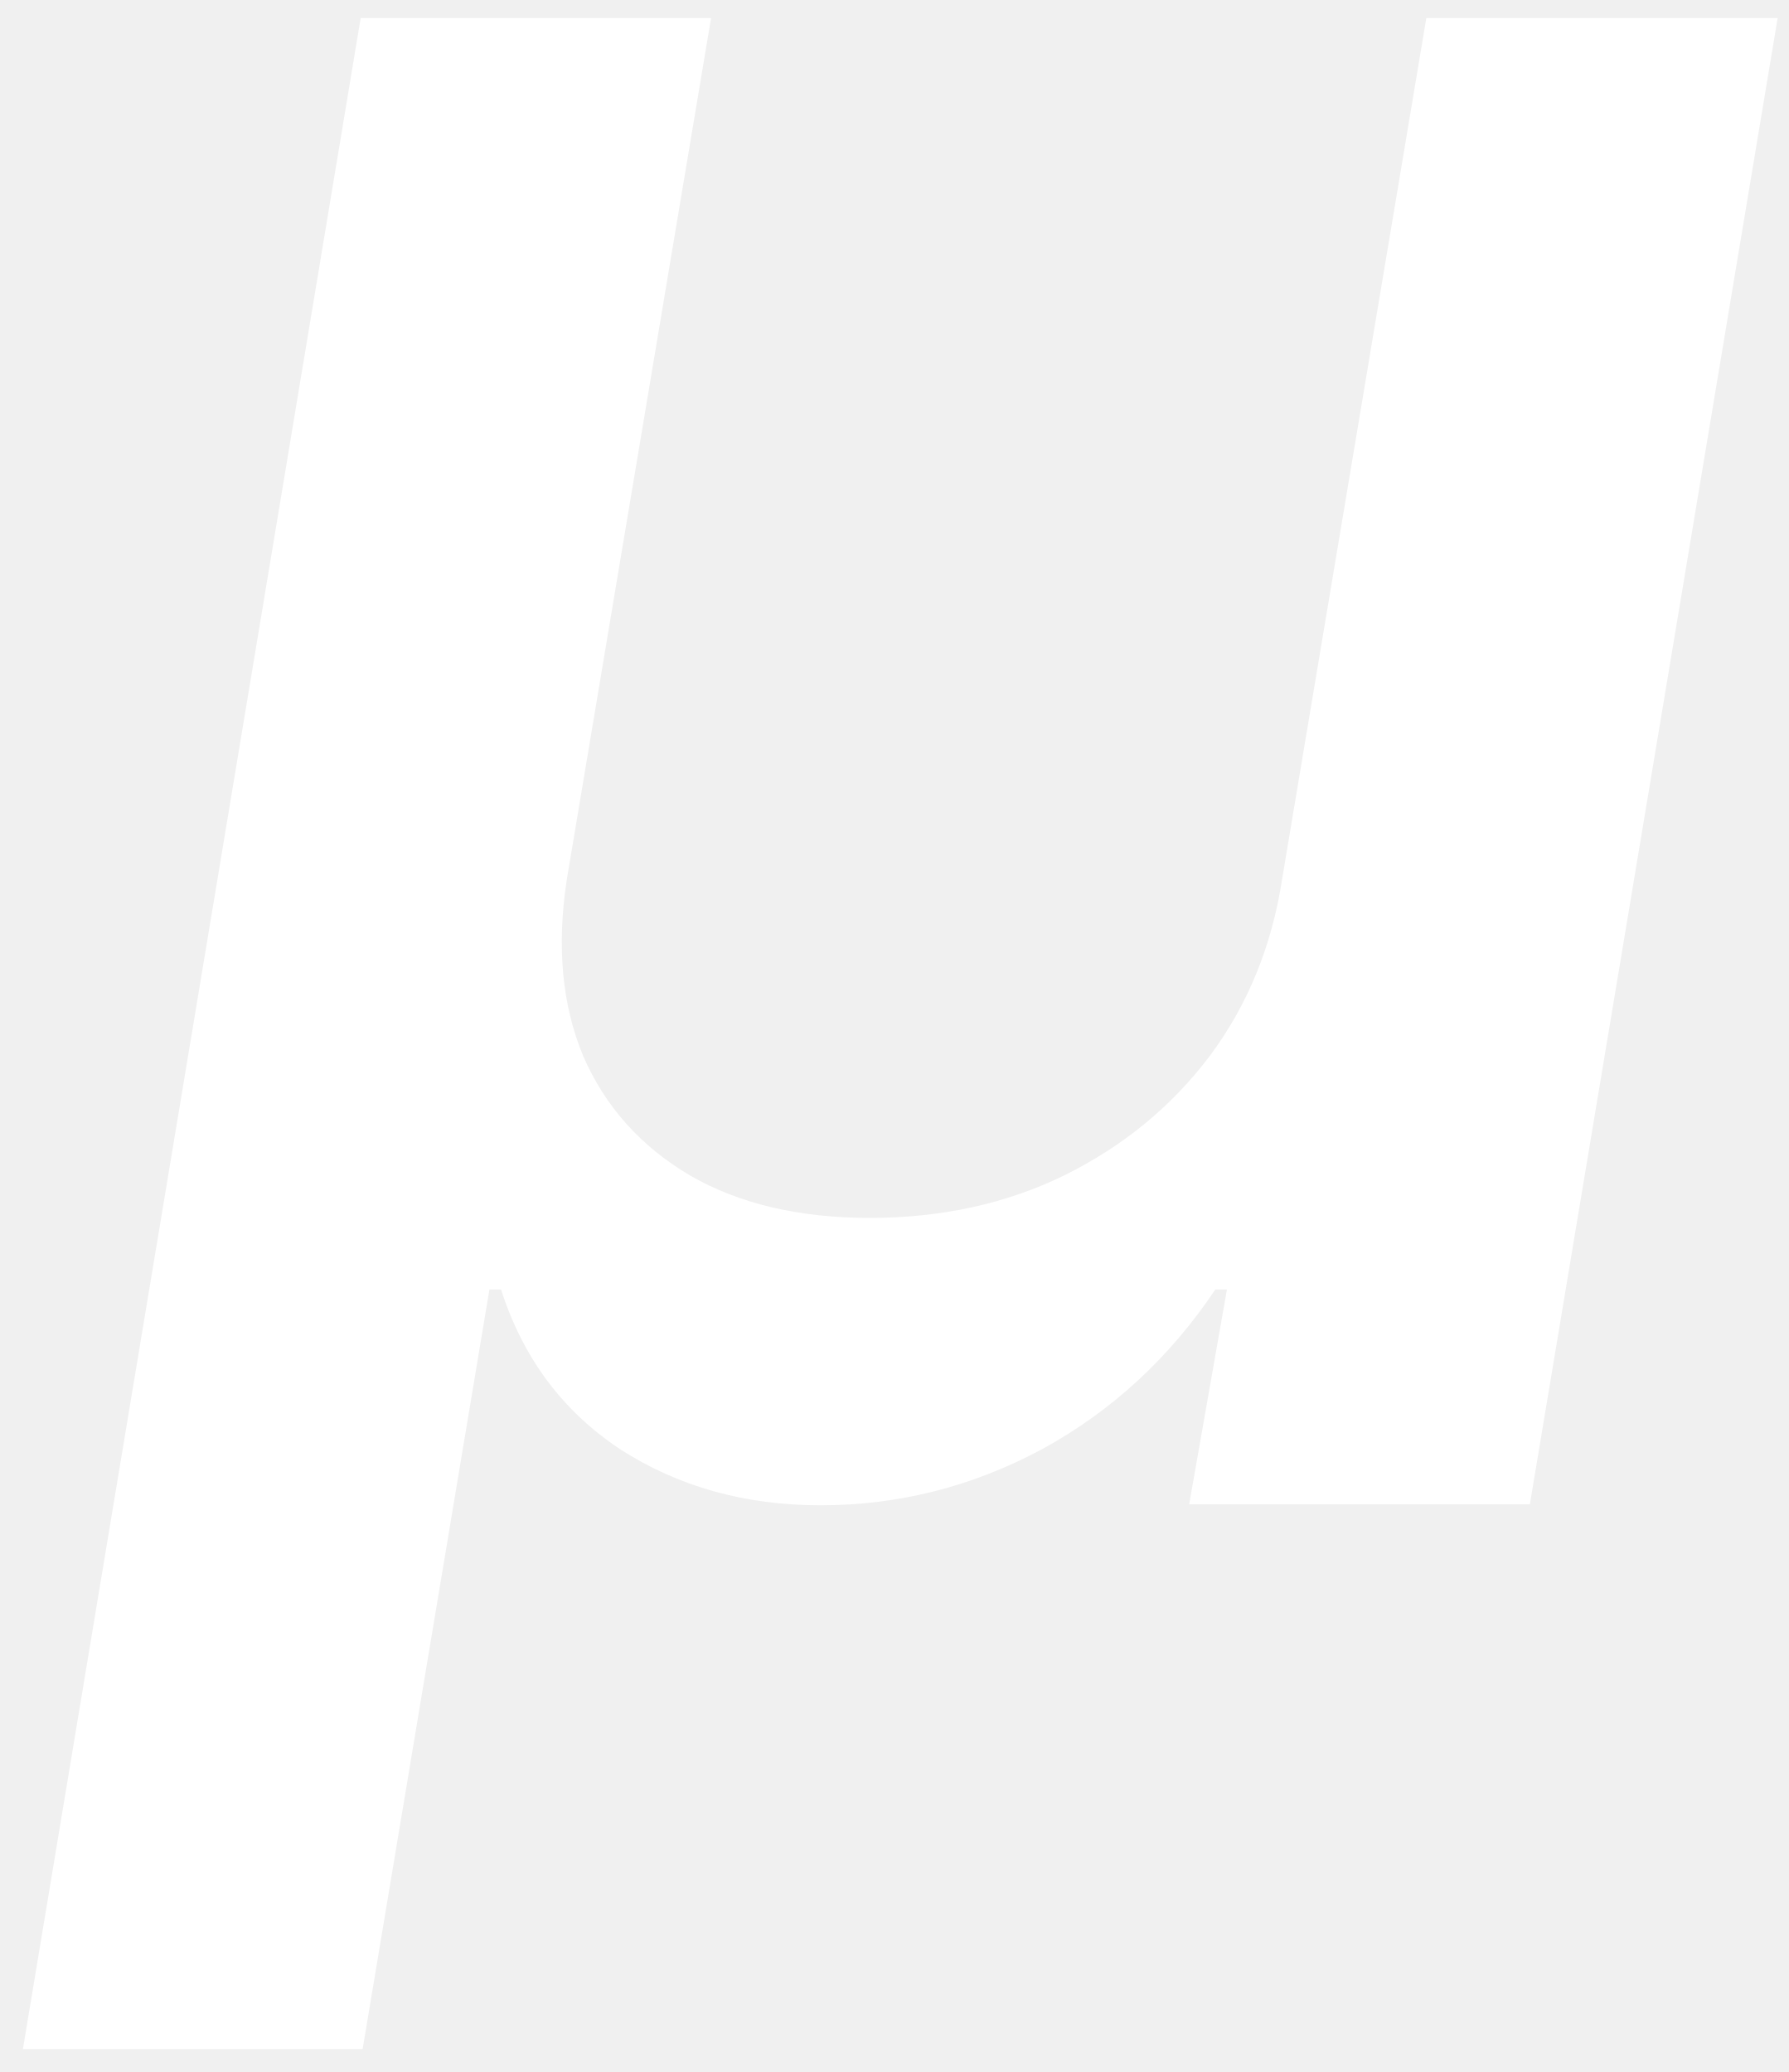
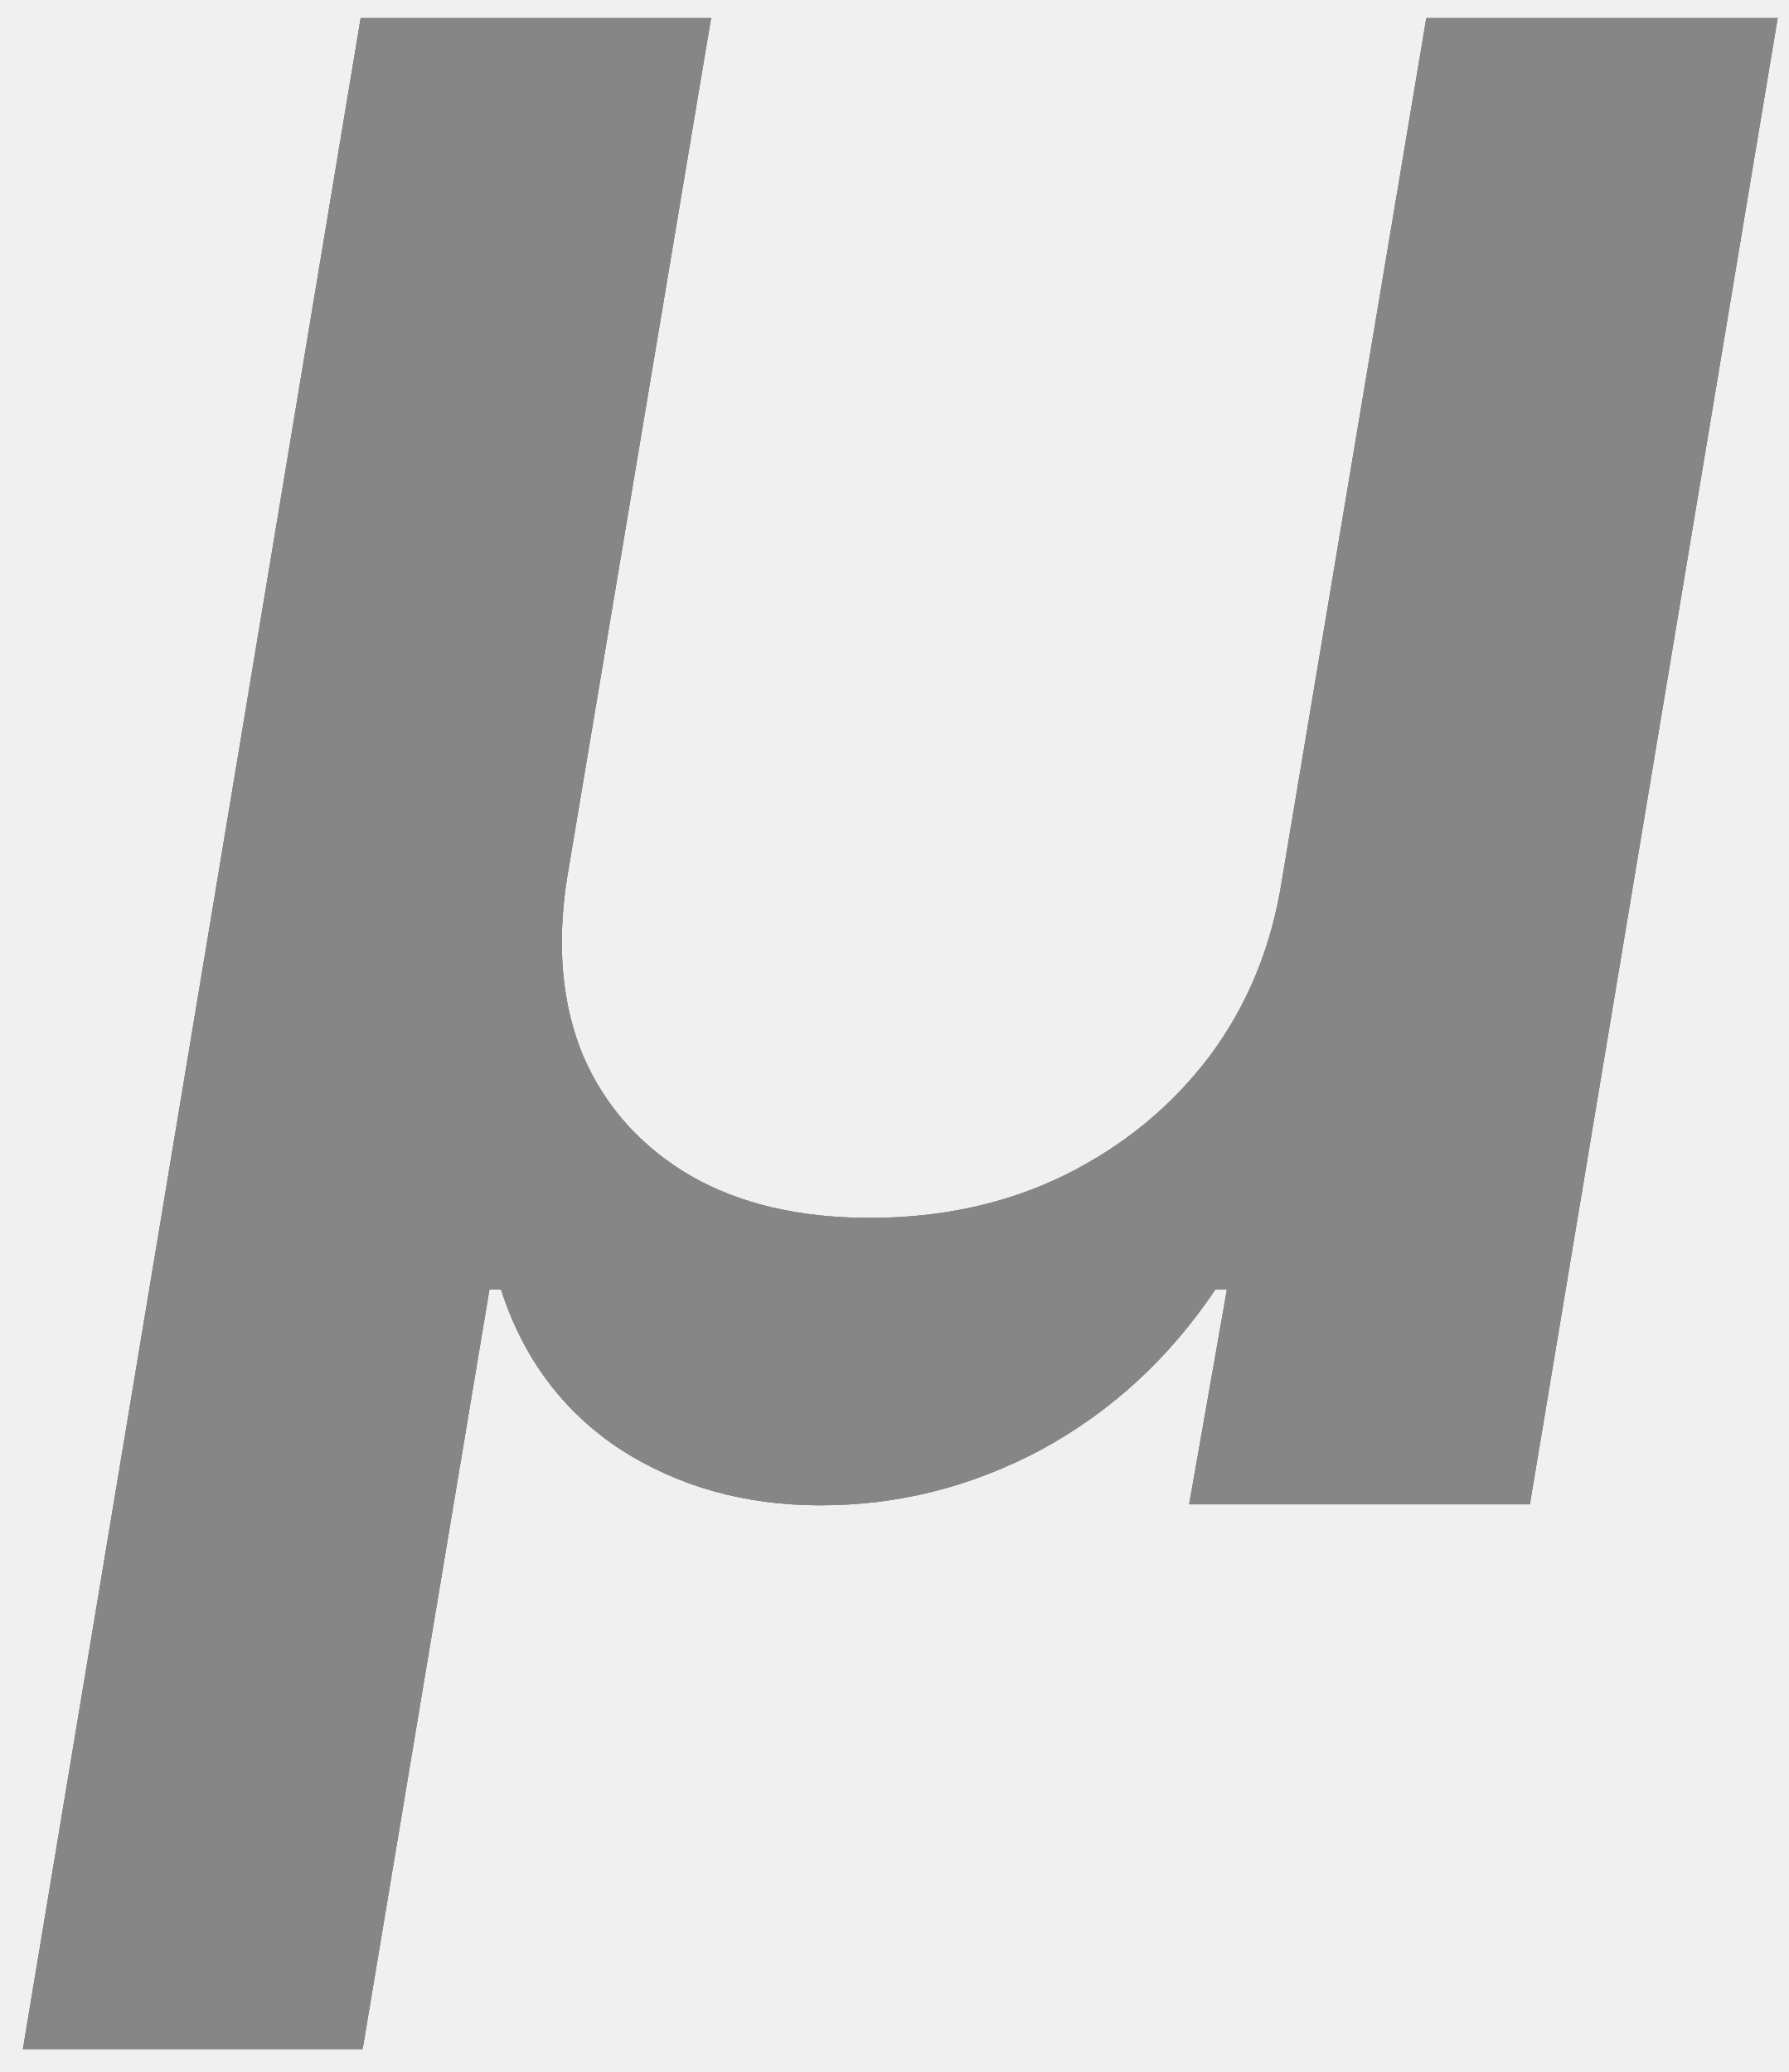
<svg xmlns="http://www.w3.org/2000/svg" width="63" height="73" viewBox="0 0 63 73" fill="none">
-   <path d="M0.807 72.193L12.704 0.636H25.046L19.966 30.977C19.602 33.341 19.796 35.42 20.546 37.216C21.318 38.989 22.568 40.386 24.296 41.409C26.023 42.409 28.136 42.909 30.636 42.909C33.159 42.909 35.443 42.409 37.489 41.409C39.557 40.386 41.261 38.989 42.602 37.216C43.943 35.42 44.795 33.341 45.159 30.977L50.239 0.636H62.614L53.886 53H41.886L43.216 45.432H42.807C41.193 47.841 39.159 49.716 36.705 51.057C34.25 52.375 31.648 53.034 28.898 53.034C26.239 53.034 23.886 52.375 21.841 51.057C19.818 49.716 18.421 47.841 17.648 45.432H17.239L12.773 72.193H0.807Z" fill="white" />
+   <path d="M0.807 72.193L12.704 0.636H25.046L19.966 30.977C19.602 33.341 19.796 35.42 20.546 37.216C21.318 38.989 22.568 40.386 24.296 41.409C26.023 42.409 28.136 42.909 30.636 42.909C33.159 42.909 35.443 42.409 37.489 41.409C39.557 40.386 41.261 38.989 42.602 37.216C43.943 35.42 44.795 33.341 45.159 30.977L50.239 0.636H62.614L53.886 53H41.886L43.216 45.432H42.807C41.193 47.841 39.159 49.716 36.705 51.057C34.25 52.375 31.648 53.034 28.898 53.034C26.239 53.034 23.886 52.375 21.841 51.057C19.818 49.716 18.421 47.841 17.648 45.432H17.239L12.773 72.193H0.807Z" fill="#868686" />
+   <path d="M0.807 72.193L12.704 0.636H25.046L19.966 30.977C19.602 33.341 19.796 35.42 20.546 37.216C21.318 38.989 22.568 40.386 24.296 41.409C26.023 42.409 28.136 42.909 30.636 42.909C33.159 42.909 35.443 42.409 37.489 41.409C39.557 40.386 41.261 38.989 42.602 37.216C43.943 35.42 44.795 33.341 45.159 30.977L50.239 0.636H62.614L53.886 53H41.886L43.216 45.432H42.807C41.193 47.841 39.159 49.716 36.705 51.057C34.25 52.375 31.648 53.034 28.898 53.034C26.239 53.034 23.886 52.375 21.841 51.057C19.818 49.716 18.421 47.841 17.648 45.432H17.239L12.773 72.193H0.807Z" fill="#868686" />
+   <path d="M0.807 72.193L12.704 0.636H25.046L19.966 30.977C19.602 33.341 19.796 35.42 20.546 37.216C21.318 38.989 22.568 40.386 24.296 41.409C26.023 42.409 28.136 42.909 30.636 42.909C33.159 42.909 35.443 42.409 37.489 41.409C39.557 40.386 41.261 38.989 42.602 37.216C43.943 35.42 44.795 33.341 45.159 30.977L50.239 0.636H62.614L53.886 53H41.886L43.216 45.432H42.807C41.193 47.841 39.159 49.716 36.705 51.057C34.25 52.375 31.648 53.034 28.898 53.034C26.239 53.034 23.886 52.375 21.841 51.057C19.818 49.716 18.421 47.841 17.648 45.432H17.239L12.773 72.193H0.807Z" fill="#868686" />
</svg>
